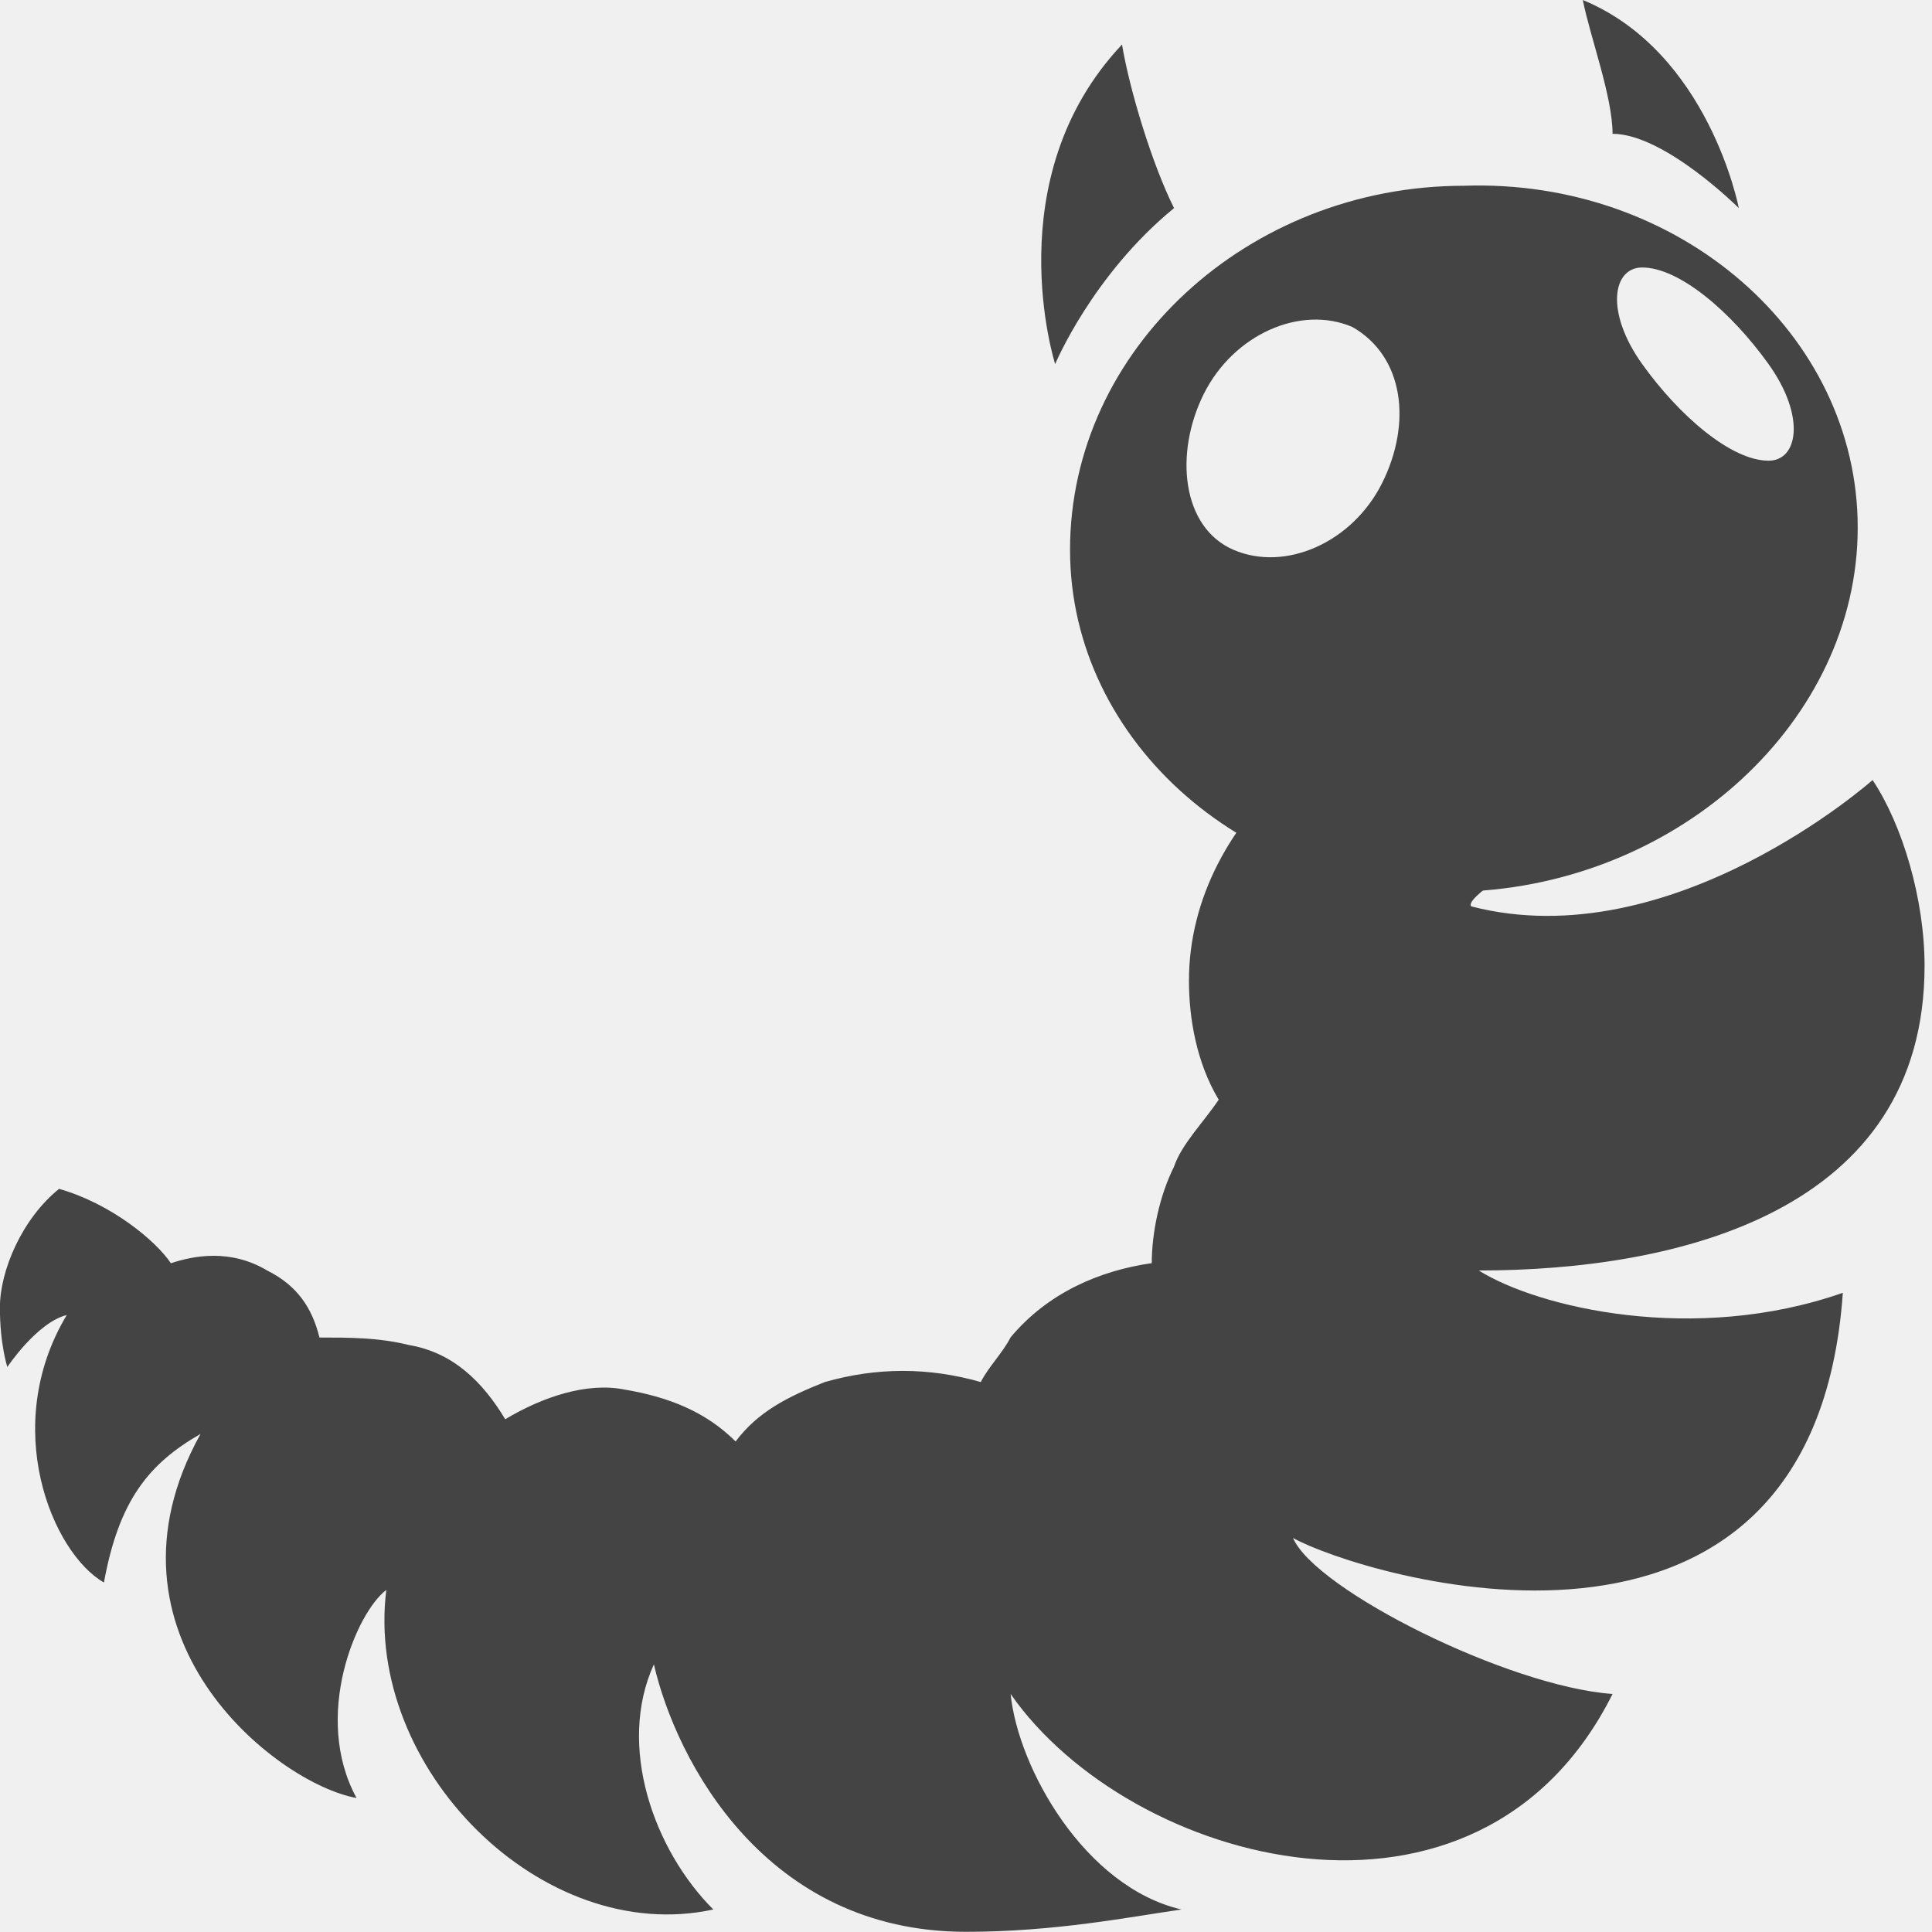
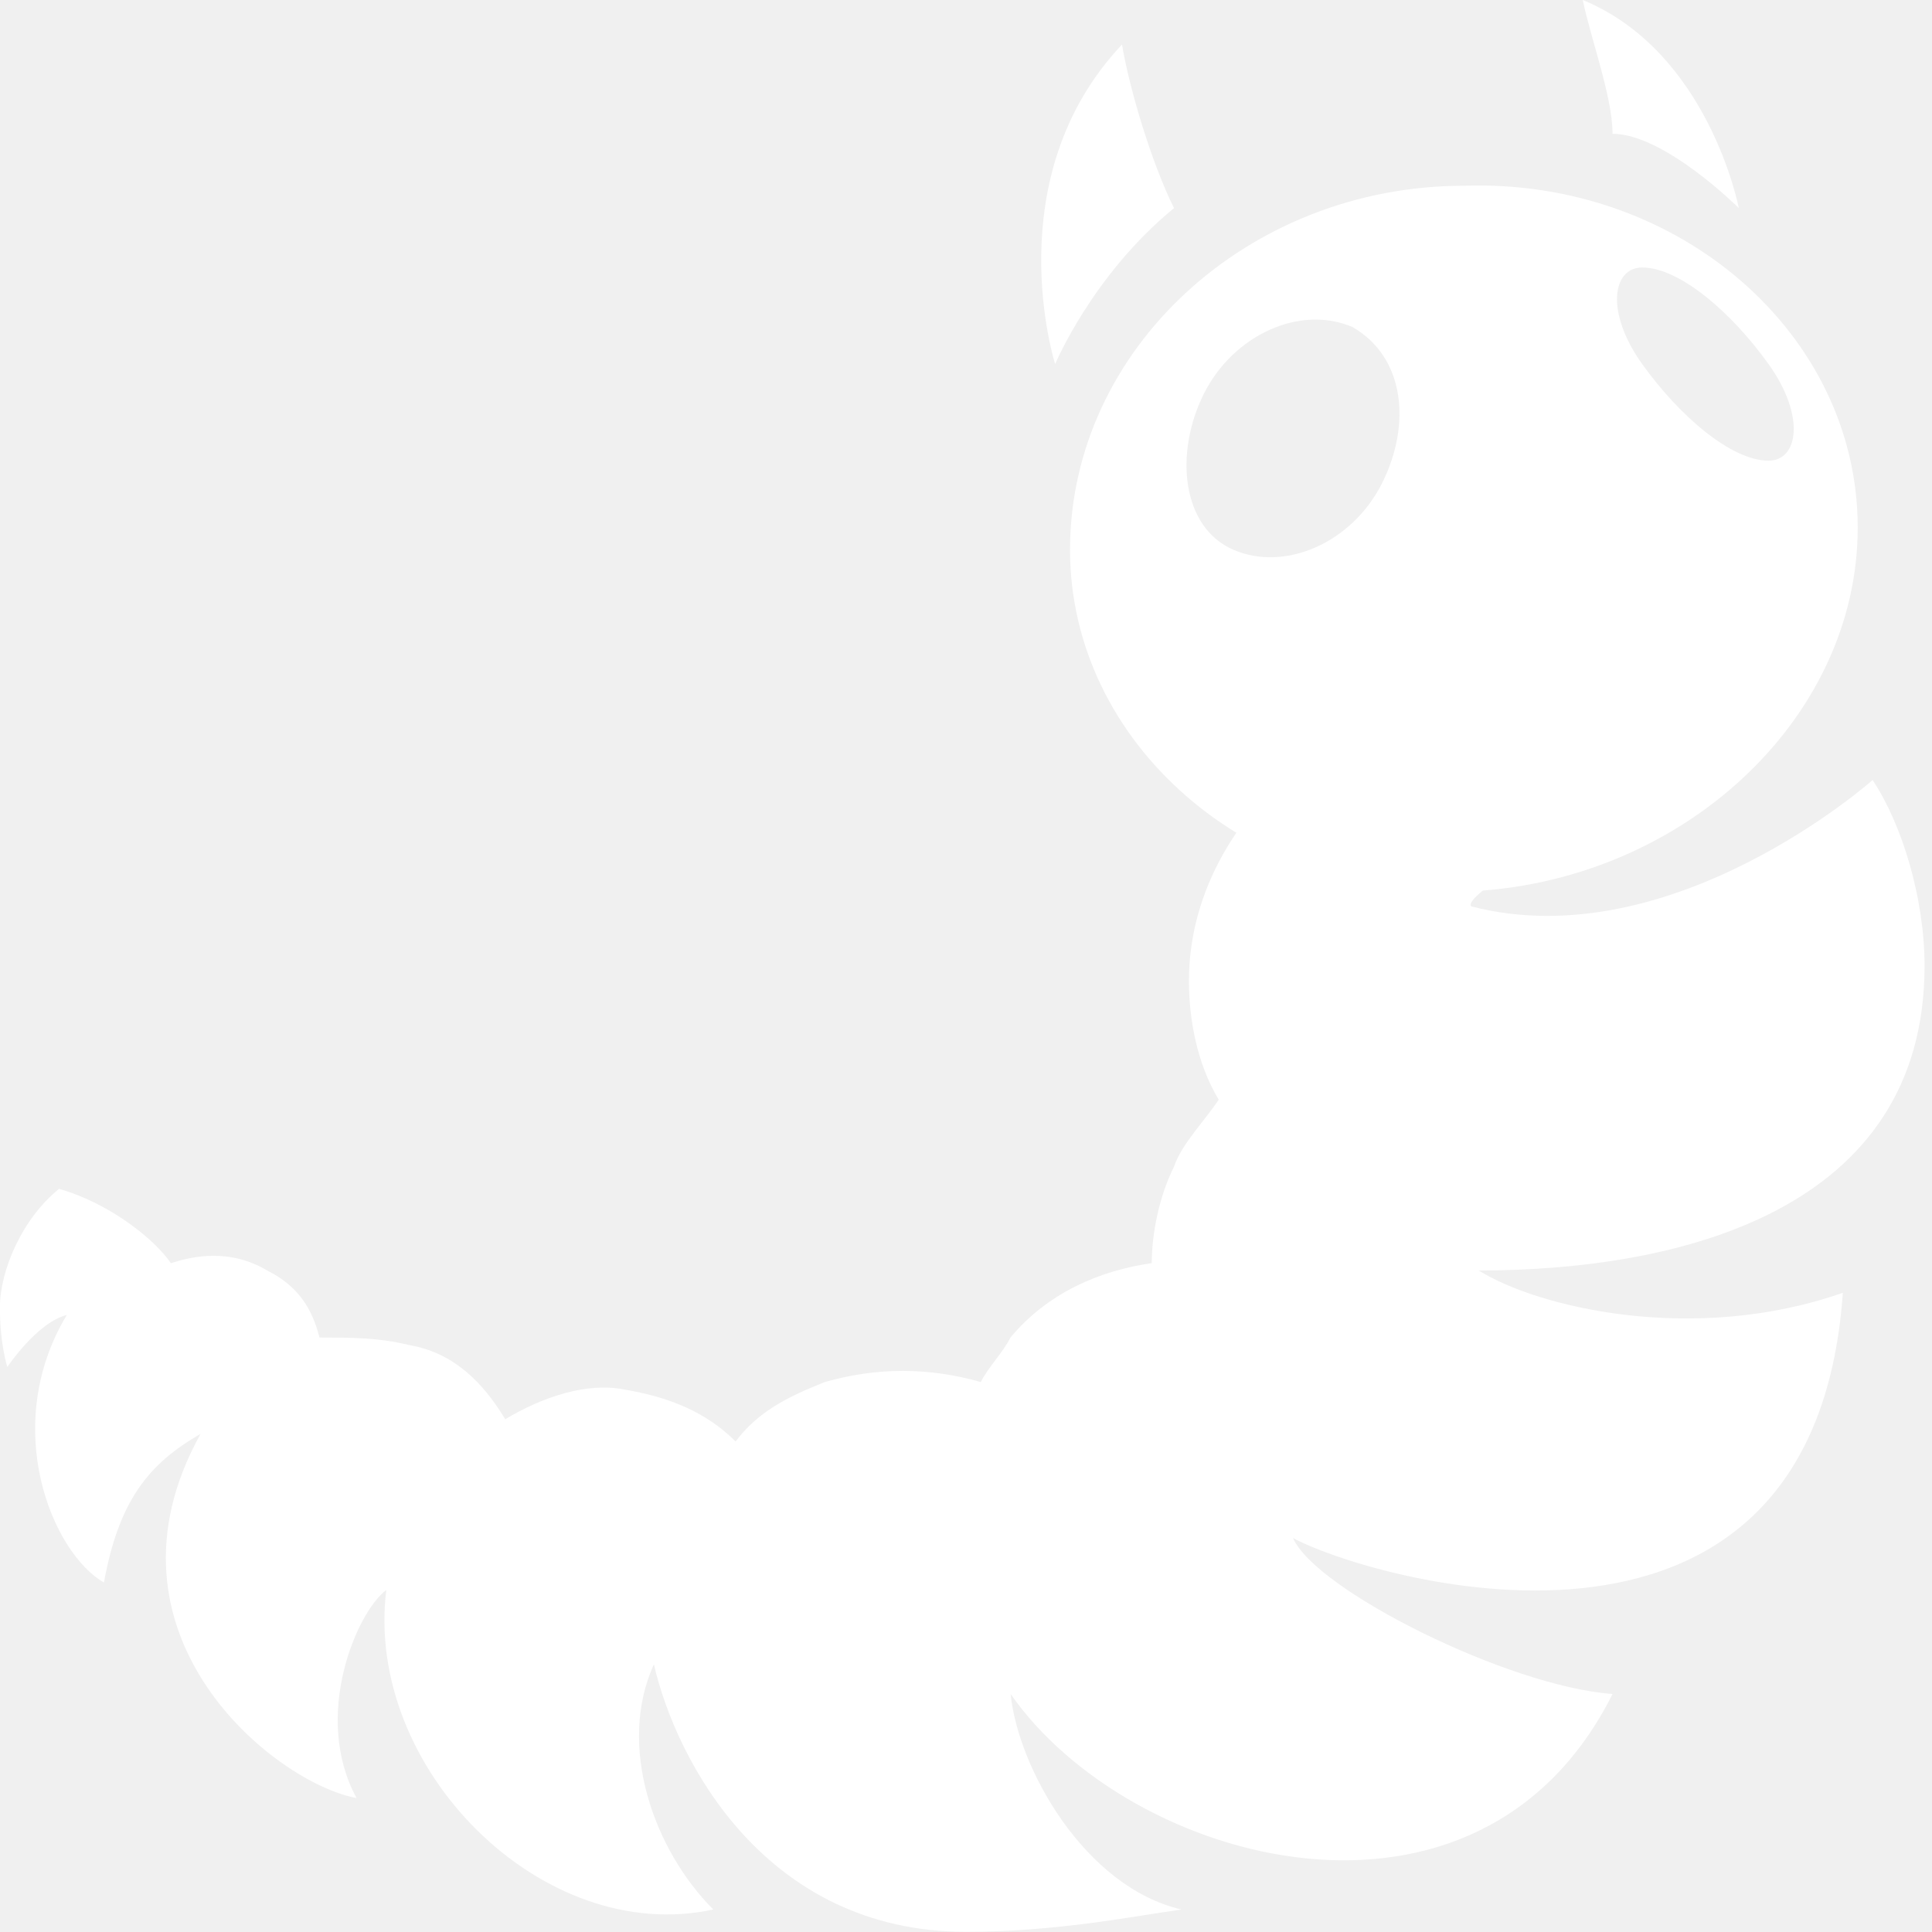
<svg xmlns="http://www.w3.org/2000/svg" version="1.1" width="20" height="20" viewBox="0 0 20 20">
-   <path fill="#444444" d="M0.615 12.308c0.538 0.154 1 0.538 1.154 0.769 0.231-0.077 0.615-0.154 1 0.077 0.308 0.154 0.462 0.385 0.538 0.692 0.308 0 0.615 0 0.923 0.077 0.462 0.077 0.769 0.385 1 0.769 0.385-0.231 0.846-0.385 1.231-0.308 0.462 0.077 0.846 0.231 1.154 0.538 0.231-0.308 0.538-0.462 0.923-0.615 0.538-0.154 1.077-0.154 1.615 0 0.077-0.154 0.231-0.308 0.308-0.462 0.385-0.462 0.923-0.692 1.462-0.769 0-0.308 0.077-0.692 0.231-1 0.077-0.231 0.308-0.462 0.462-0.692-0.231-0.385-0.308-0.846-0.308-1.231 0-1.692 1.692-3.154 3.846-3.231 0.846 0 0.538 0.538 1.154 0.846 0.231 0.154-2.231 1.462-2.077 1.615 2.077 0.538 4.154-1.308 4.154-1.308 0.308 0.462 0.538 1.231 0.538 1.923 0 2.538-2.538 3.154-4.615 3.154 0.615 0.385 2.231 0.769 3.769 0.231-0.308 4.385-5 2.923-5.692 2.538 0.231 0.538 2.231 1.538 3.308 1.615-1.385 2.769-5 1.769-6.231 0 0.077 0.769 0.769 2 1.769 2.231-0.538 0.077-1.308 0.231-2.231 0.231-2.077 0-3-1.769-3.231-2.769-0.385 0.846 0 1.923 0.615 2.538-1.769 0.385-3.615-1.462-3.385-3.308-0.308 0.231-0.769 1.308-0.308 2.154-0.846-0.154-2.769-1.692-1.615-3.769-0.538 0.308-0.846 0.692-1 1.538-0.538-0.308-1.077-1.615-0.385-2.769-0.308 0.077-0.615 0.538-0.615 0.538s-0.077-0.231-0.077-0.615c0-0.385 0.231-0.923 0.615-1.231z" />
-   <path fill="#444444" d="M11.077 5.692c0 2 1.846 3.615 4.077 3.538s4.077-1.769 4.077-3.769c0-2-1.846-3.615-4.077-3.538-2.231 0-4.077 1.692-4.077 3.769zM12.462 4.077c0.308-0.615 1-0.923 1.538-0.692 0.538 0.308 0.615 1 0.308 1.615s-1 0.923-1.538 0.692c-0.538-0.231-0.615-1-0.308-1.615zM17 3.769c-0.385-0.538-0.308-1 0-1 0.385 0 0.923 0.462 1.308 1s0.308 1 0 1c-0.385 0-0.923-0.462-1.308-1z" />
-   <path fill="#444444" d="M12.154 2.154c-0.846 0.692-1.231 1.615-1.231 1.615s-0.615-1.923 0.692-3.308c0.077 0.462 0.308 1.231 0.538 1.692z" />
-   <path fill="#444444" d="M16.692 1.385c0.538 0 1.308 0.769 1.308 0.769s-0.308-1.615-1.615-2.154c0.077 0.385 0.308 1 0.308 1.385z" />
+   <path fill="#fff" d="M0.615 12.308c0.538 0.154 1 0.538 1.154 0.769 0.231-0.077 0.615-0.154 1 0.077 0.308 0.154 0.462 0.385 0.538 0.692 0.308 0 0.615 0 0.923 0.077 0.462 0.077 0.769 0.385 1 0.769 0.385-0.231 0.846-0.385 1.231-0.308 0.462 0.077 0.846 0.231 1.154 0.538 0.231-0.308 0.538-0.462 0.923-0.615 0.538-0.154 1.077-0.154 1.615 0 0.077-0.154 0.231-0.308 0.308-0.462 0.385-0.462 0.923-0.692 1.462-0.769 0-0.308 0.077-0.692 0.231-1 0.077-0.231 0.308-0.462 0.462-0.692-0.231-0.385-0.308-0.846-0.308-1.231 0-1.692 1.692-3.154 3.846-3.231 0.846 0 0.538 0.538 1.154 0.846 0.231 0.154-2.231 1.462-2.077 1.615 2.077 0.538 4.154-1.308 4.154-1.308 0.308 0.462 0.538 1.231 0.538 1.923 0 2.538-2.538 3.154-4.615 3.154 0.615 0.385 2.231 0.769 3.769 0.231-0.308 4.385-5 2.923-5.692 2.538 0.231 0.538 2.231 1.538 3.308 1.615-1.385 2.769-5 1.769-6.231 0 0.077 0.769 0.769 2 1.769 2.231-0.538 0.077-1.308 0.231-2.231 0.231-2.077 0-3-1.769-3.231-2.769-0.385 0.846 0 1.923 0.615 2.538-1.769 0.385-3.615-1.462-3.385-3.308-0.308 0.231-0.769 1.308-0.308 2.154-0.846-0.154-2.769-1.692-1.615-3.769-0.538 0.308-0.846 0.692-1 1.538-0.538-0.308-1.077-1.615-0.385-2.769-0.308 0.077-0.615 0.538-0.615 0.538s-0.077-0.231-0.077-0.615c0-0.385 0.231-0.923 0.615-1.231z" />
+   <path fill="#fff" d="M11.077 5.692c0 2 1.846 3.615 4.077 3.538s4.077-1.769 4.077-3.769c0-2-1.846-3.615-4.077-3.538-2.231 0-4.077 1.692-4.077 3.769zM12.462 4.077c0.308-0.615 1-0.923 1.538-0.692 0.538 0.308 0.615 1 0.308 1.615s-1 0.923-1.538 0.692c-0.538-0.231-0.615-1-0.308-1.615zM17 3.769c-0.385-0.538-0.308-1 0-1 0.385 0 0.923 0.462 1.308 1s0.308 1 0 1c-0.385 0-0.923-0.462-1.308-1z" />
+   <path fill="#fff" d="M12.154 2.154c-0.846 0.692-1.231 1.615-1.231 1.615s-0.615-1.923 0.692-3.308c0.077 0.462 0.308 1.231 0.538 1.692z" />
+   <path fill="#fff" d="M16.692 1.385c0.538 0 1.308 0.769 1.308 0.769s-0.308-1.615-1.615-2.154c0.077 0.385 0.308 1 0.308 1.385z" />
</svg>
